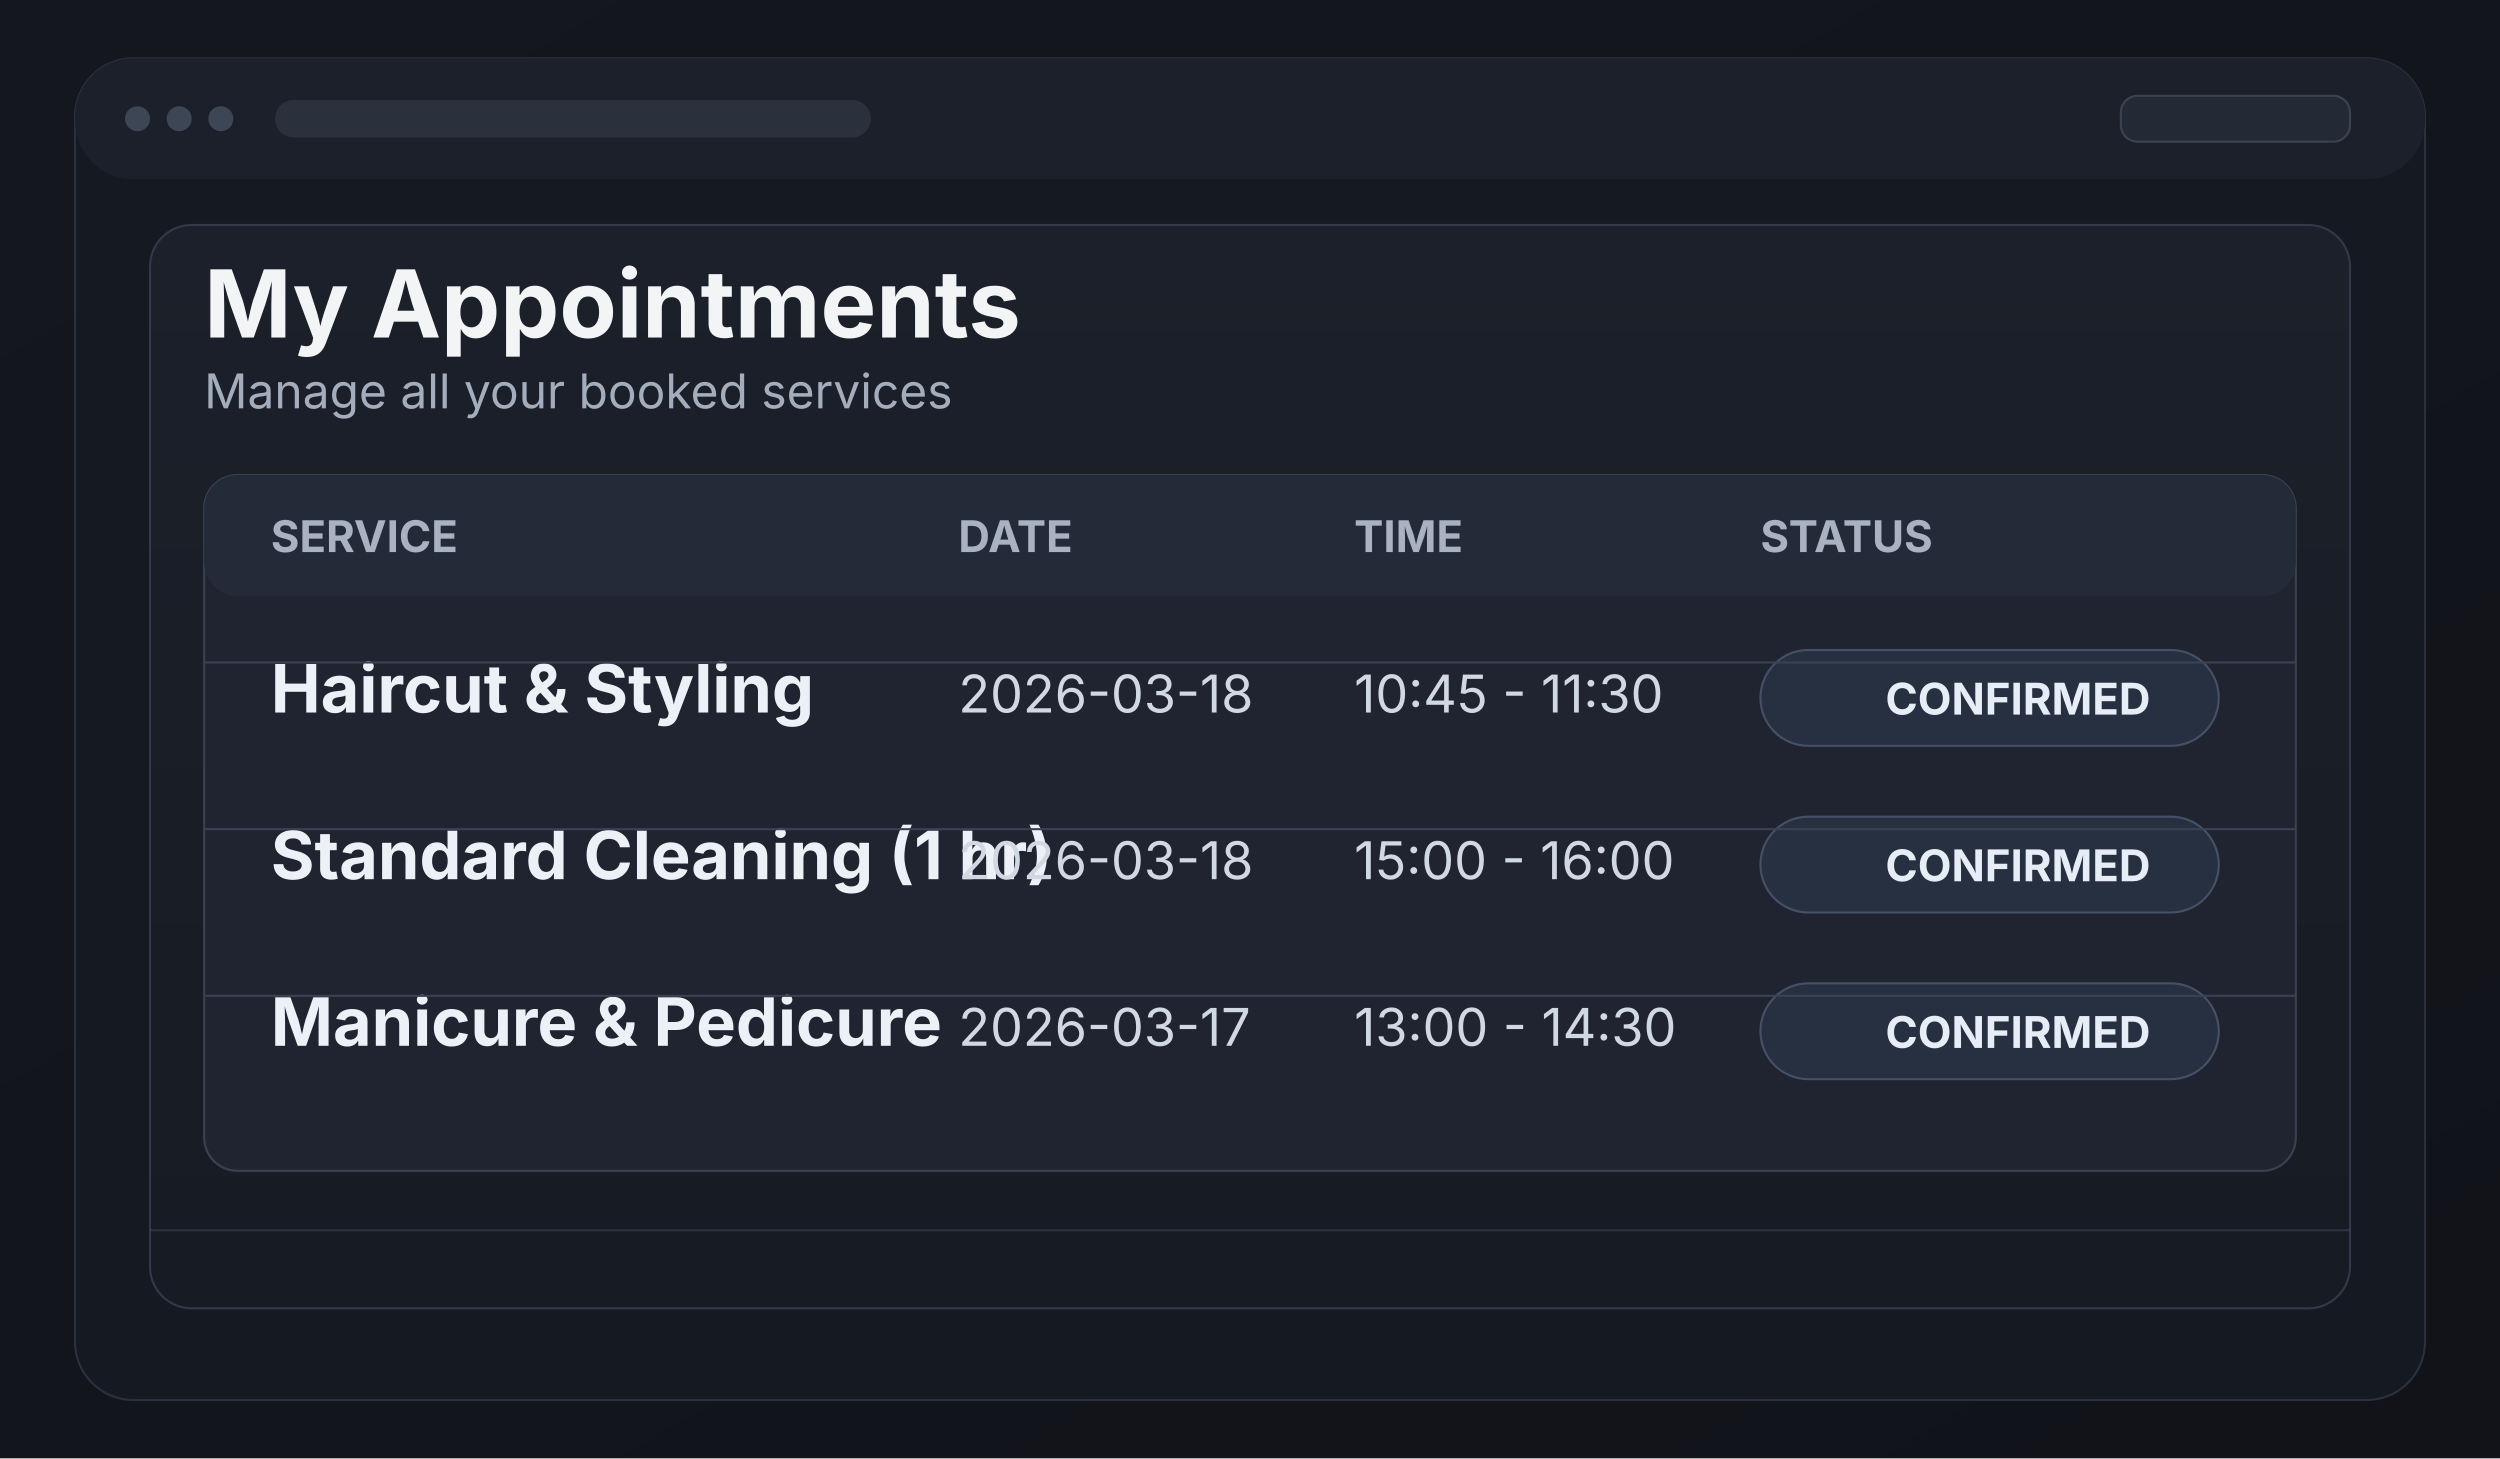
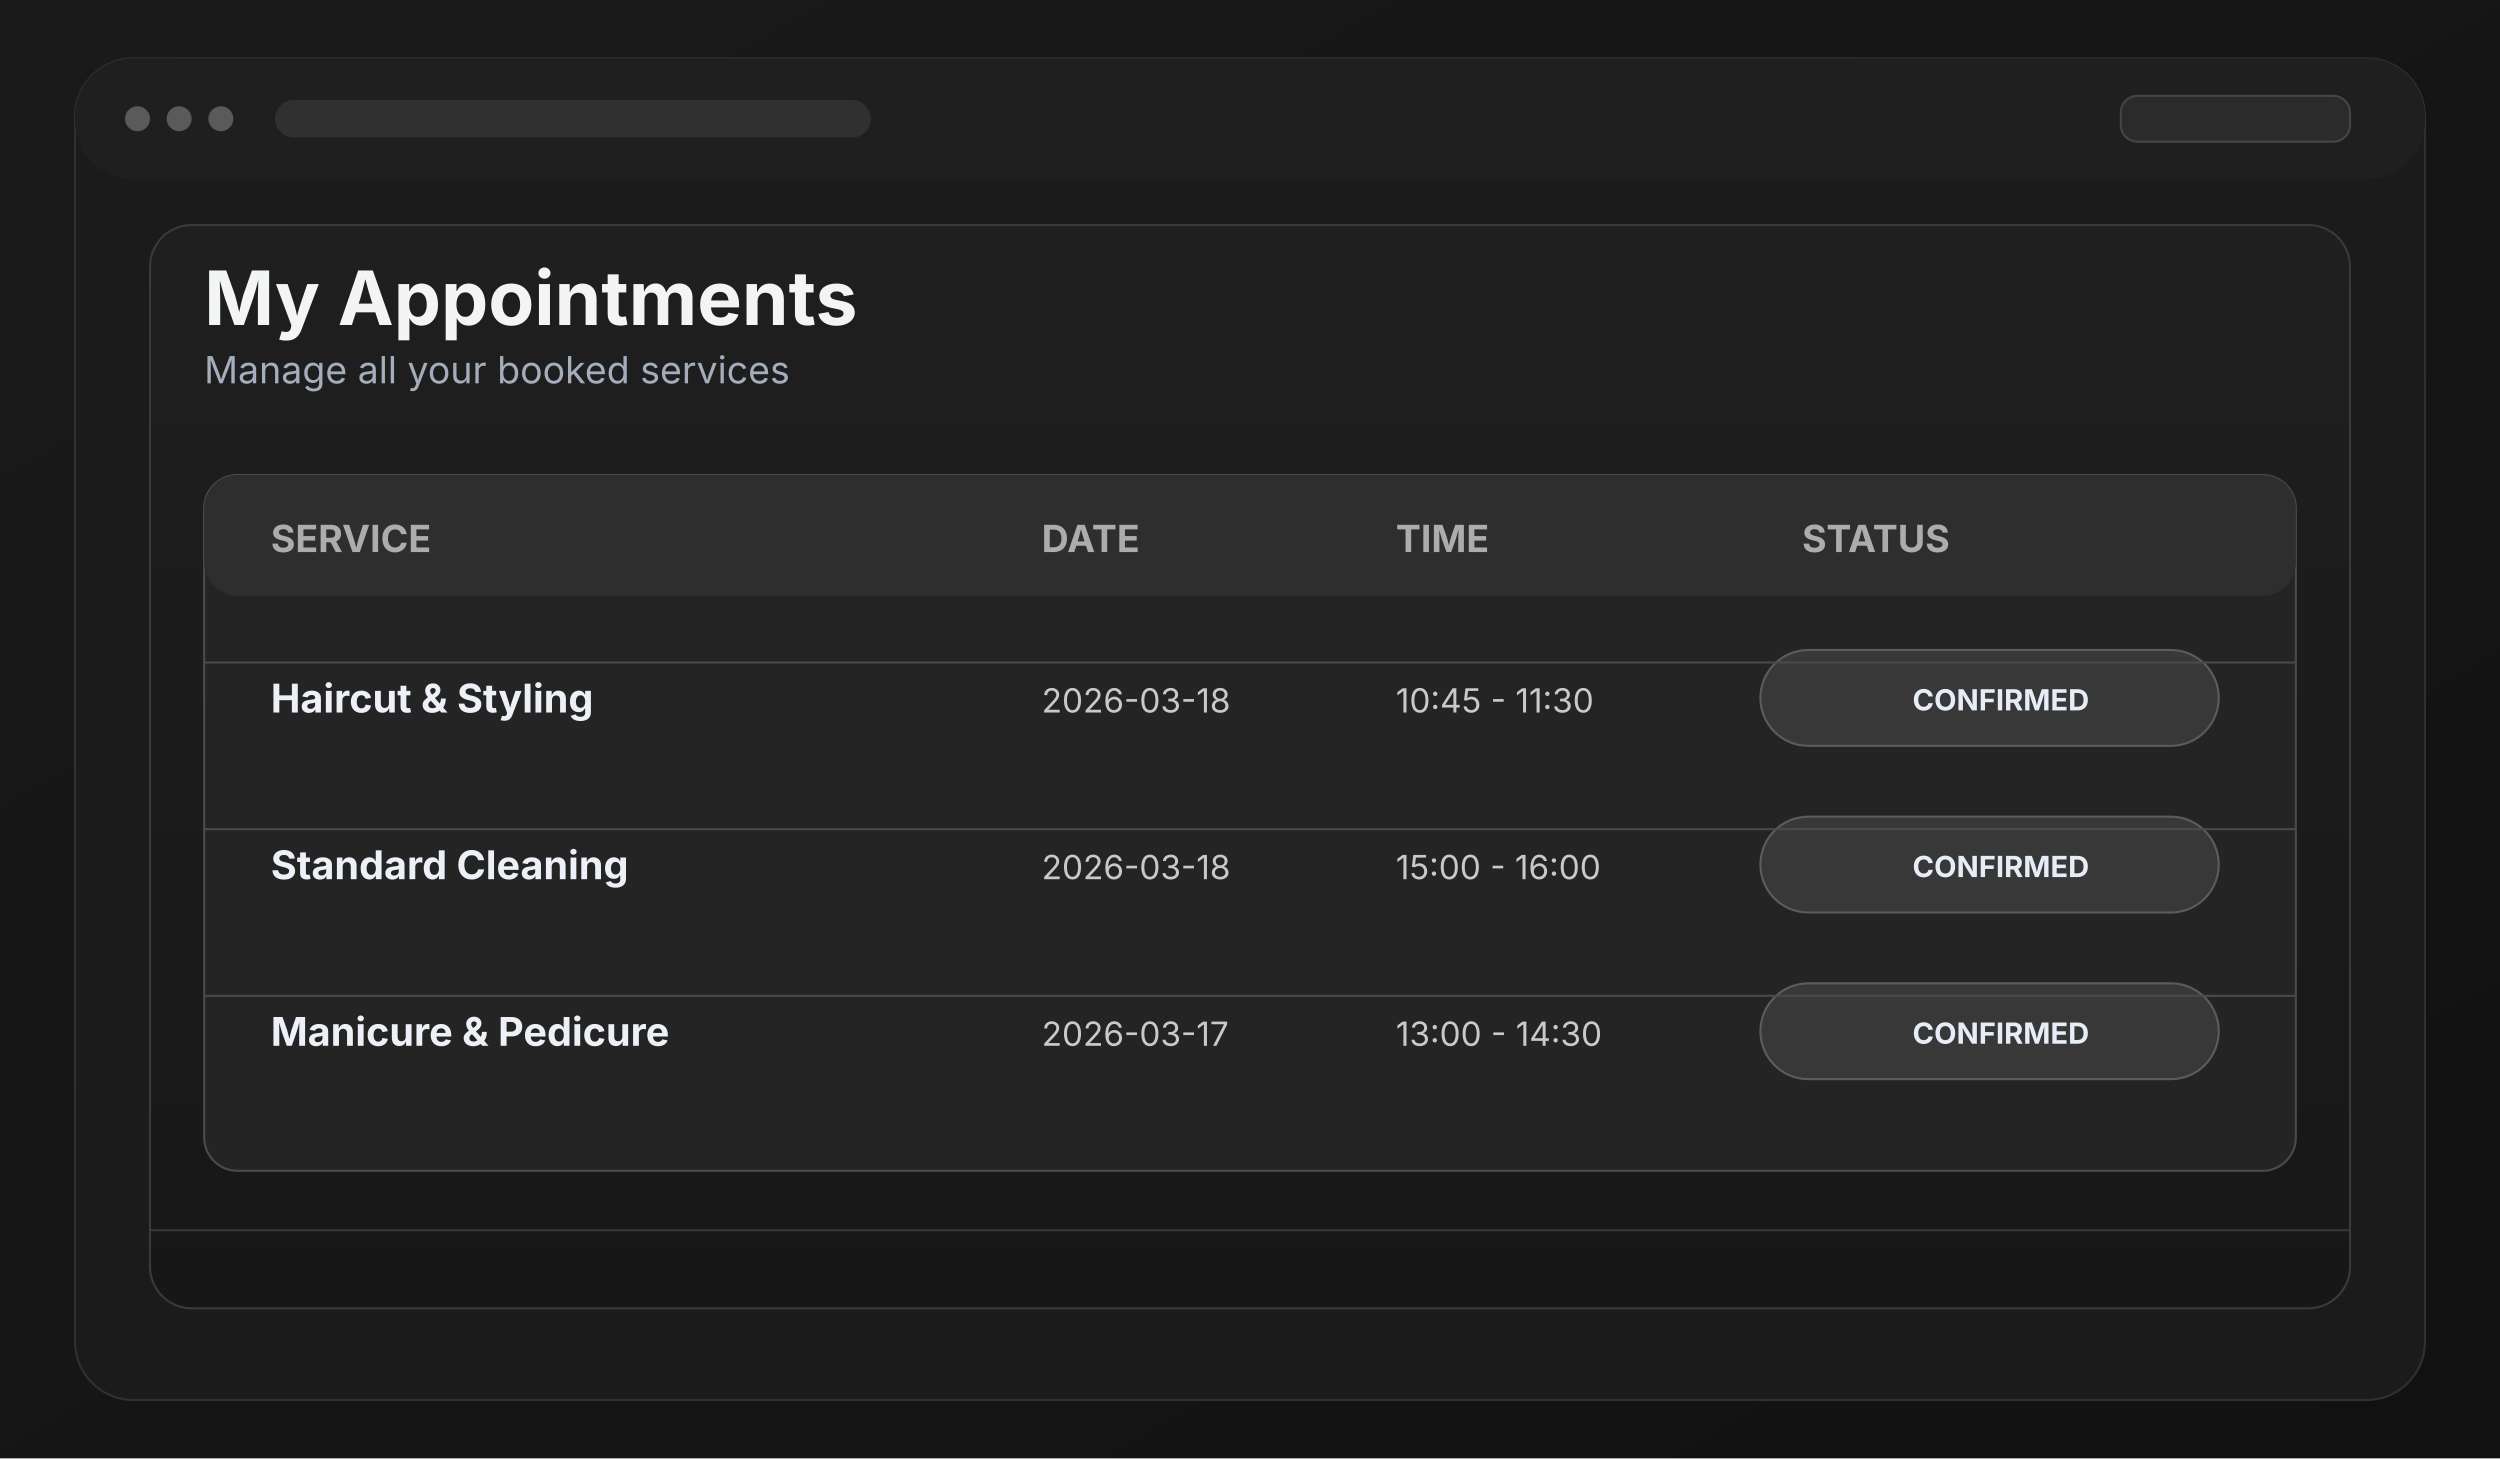
<svg xmlns="http://www.w3.org/2000/svg" viewBox="0 0 1200 700">
  <defs>
    <linearGradient id="bg" x1="0" y1="0" x2="1" y2="1">
-       <stop offset="0%" stop-color="#14171e" />
-       <stop offset="100%" stop-color="#111319" />
+       <stop offset="0%" stop-color="#1a1a1a" />
+       <stop offset="100%" stop-color="#111111" />
    </linearGradient>
    <linearGradient id="panel" x1="0" y1="0" x2="0" y2="1">
-       <stop offset="0%" stop-color="#1b202a" />
-       <stop offset="100%" stop-color="#171b23" />
+       <stop offset="0%" stop-color="#1f1f1f" />
+       <stop offset="100%" stop-color="#171717" />
    </linearGradient>
  </defs>
  <rect width="1200" height="700" fill="url(#bg)" />
-   <rect x="36" y="28" width="1128" height="644" rx="28" fill="#151922" stroke="#2a313d" />
-   <rect x="36" y="28" width="1128" height="58" rx="28" fill="#1b202a" />
-   <circle cx="66" cy="57" r="6" fill="#3d4655" />
-   <circle cx="86" cy="57" r="6" fill="#3d4655" />
-   <circle cx="106" cy="57" r="6" fill="#3d4655" />
-   <rect x="132" y="48" width="286" height="18" rx="9" fill="#2a313d" />
-   <rect x="1018" y="46" width="110" height="22" rx="8" fill="#232a36" stroke="#3a4352" />
-   <rect x="72" y="108" width="1056" height="520" rx="20" fill="url(#panel)" stroke="#323948" />
-   <text x="98" y="162" fill="#f3f4f6" font-family="Inter,Arial,sans-serif" font-size="45" font-weight="700">My Appointments</text>
-   <text x="98" y="196" fill="#a3adbc" font-family="Inter,Arial,sans-serif" font-size="23">Manage all your booked services</text>
-   <rect x="98" y="228" width="1004" height="334" rx="16" fill="#1f2430" stroke="#3a4251" />
-   <rect x="98" y="228" width="1004" height="58" rx="16" fill="#242b38" />
-   <text x="130" y="265" fill="#a8b2c0" font-family="Inter,Arial,sans-serif" font-size="21" font-weight="700">SERVICE</text>
-   <text x="460" y="265" fill="#a8b2c0" font-family="Inter,Arial,sans-serif" font-size="21" font-weight="700">DATE</text>
-   <text x="650" y="265" fill="#a8b2c0" font-family="Inter,Arial,sans-serif" font-size="21" font-weight="700">TIME</text>
-   <text x="845" y="265" fill="#a8b2c0" font-family="Inter,Arial,sans-serif" font-size="21" font-weight="700">STATUS</text>
-   <g fill="#edf1f7" font-family="Inter,Arial,sans-serif" font-size="32" font-weight="700">
+   <rect x="36" y="28" width="1128" height="644" rx="28" fill="#1b1b1b" stroke="#303030" />
+   <rect x="36" y="28" width="1128" height="58" rx="28" fill="#1f1f1f" />
+   <circle cx="66" cy="57" r="6" fill="#5a5a5a" />
+   <circle cx="86" cy="57" r="6" fill="#5a5a5a" />
+   <circle cx="106" cy="57" r="6" fill="#5a5a5a" />
+   <rect x="132" y="48" width="286" height="18" rx="9" fill="#303030" />
+   <rect x="1018" y="46" width="110" height="22" rx="8" fill="#2b2b2b" stroke="#454545" />
+   <rect x="72" y="108" width="1056" height="520" rx="20" fill="url(#panel)" stroke="#3a3a3a" />
+   <text x="98" y="156" fill="#f3f4f6" font-family="Inter,Arial,sans-serif" font-size="36" font-weight="700">My Appointments</text>
+   <text x="98" y="184" fill="#a3adbc" font-family="Inter,Arial,sans-serif" font-size="18">Manage all your booked services</text>
+   <rect x="98" y="228" width="1004" height="334" rx="16" fill="#242424" stroke="#4b4b4b" />
+   <rect x="98" y="228" width="1004" height="58" rx="16" fill="#2e2e2e" />
+   <text x="130" y="265" fill="#acacac" font-family="Inter,Arial,sans-serif" font-size="18" font-weight="700">SERVICE</text>
+   <text x="500" y="265" fill="#acacac" font-family="Inter,Arial,sans-serif" font-size="18" font-weight="700">DATE</text>
+   <text x="670" y="265" fill="#acacac" font-family="Inter,Arial,sans-serif" font-size="18" font-weight="700">TIME</text>
+   <text x="865" y="265" fill="#acacac" font-family="Inter,Arial,sans-serif" font-size="18" font-weight="700">STATUS</text>
+   <g fill="#edf1f7" font-family="Inter,Arial,sans-serif" font-size="19" font-weight="700">
    <text x="130" y="342">Haircut &amp; Styling</text>
-     <text x="130" y="422">Standard Cleaning (1 hr)</text>
+     <text x="130" y="422">Standard Cleaning</text>
    <text x="130" y="502">Manicure &amp; Pedicure</text>
  </g>
-   <g fill="#d0d8e3" font-family="Inter,Arial,sans-serif" font-size="25">
-     <text x="460" y="342">2026-03-18</text>
-     <text x="460" y="422">2026-03-18</text>
-     <text x="460" y="502">2026-03-17</text>
-     <text x="650" y="342">10:45 - 11:30</text>
-     <text x="650" y="422">15:00 - 16:00</text>
-     <text x="650" y="502">13:00 - 14:30</text>
+   <g fill="#c9c9c9" font-family="Inter,Arial,sans-serif" font-size="16">
+     <text x="500" y="342">2026-03-18</text>
+     <text x="500" y="422">2026-03-18</text>
+     <text x="500" y="502">2026-03-17</text>
+     <text x="670" y="342">10:45 - 11:30</text>
+     <text x="670" y="422">15:00 - 16:00</text>
+     <text x="670" y="502">13:00 - 14:30</text>
  </g>
  <g>
-     <rect x="845" y="312" width="220" height="46" rx="23" fill="#273041" stroke="#465066" />
-     <rect x="845" y="392" width="220" height="46" rx="23" fill="#273041" stroke="#465066" />
-     <rect x="845" y="472" width="220" height="46" rx="23" fill="#273041" stroke="#465066" />
-     <text x="905" y="343" fill="#e7edf6" font-family="Inter,Arial,sans-serif" font-size="21" font-weight="700">CONFIRMED</text>
-     <text x="905" y="423" fill="#e7edf6" font-family="Inter,Arial,sans-serif" font-size="21" font-weight="700">CONFIRMED</text>
-     <text x="905" y="503" fill="#e7edf6" font-family="Inter,Arial,sans-serif" font-size="21" font-weight="700">CONFIRMED</text>
+     <rect x="845" y="312" width="220" height="46" rx="23" fill="#383838" stroke="#5c5c5c" />
+     <rect x="845" y="392" width="220" height="46" rx="23" fill="#383838" stroke="#5c5c5c" />
+     <rect x="845" y="472" width="220" height="46" rx="23" fill="#383838" stroke="#5c5c5c" />
+     <text x="918" y="341" fill="#e7edf6" font-family="Inter,Arial,sans-serif" font-size="14" font-weight="700">CONFIRMED</text>
+     <text x="918" y="421" fill="#e7edf6" font-family="Inter,Arial,sans-serif" font-size="14" font-weight="700">CONFIRMED</text>
+     <text x="918" y="501" fill="#e7edf6" font-family="Inter,Arial,sans-serif" font-size="14" font-weight="700">CONFIRMED</text>
  </g>
-   <line x1="98" y1="318" x2="1102" y2="318" stroke="#394253" />
-   <line x1="98" y1="398" x2="1102" y2="398" stroke="#394253" />
-   <line x1="98" y1="478" x2="1102" y2="478" stroke="#394253" />
-   <rect x="72" y="590" width="1056" height="1" fill="#3a4251" opacity=".6" />
+   <line x1="98" y1="318" x2="1102" y2="318" stroke="#4a4a4a" />
+   <line x1="98" y1="398" x2="1102" y2="398" stroke="#4a4a4a" />
+   <line x1="98" y1="478" x2="1102" y2="478" stroke="#4a4a4a" />
+   <rect x="72" y="590" width="1056" height="1" fill="#4b4b4b" opacity=".6" />
</svg>
